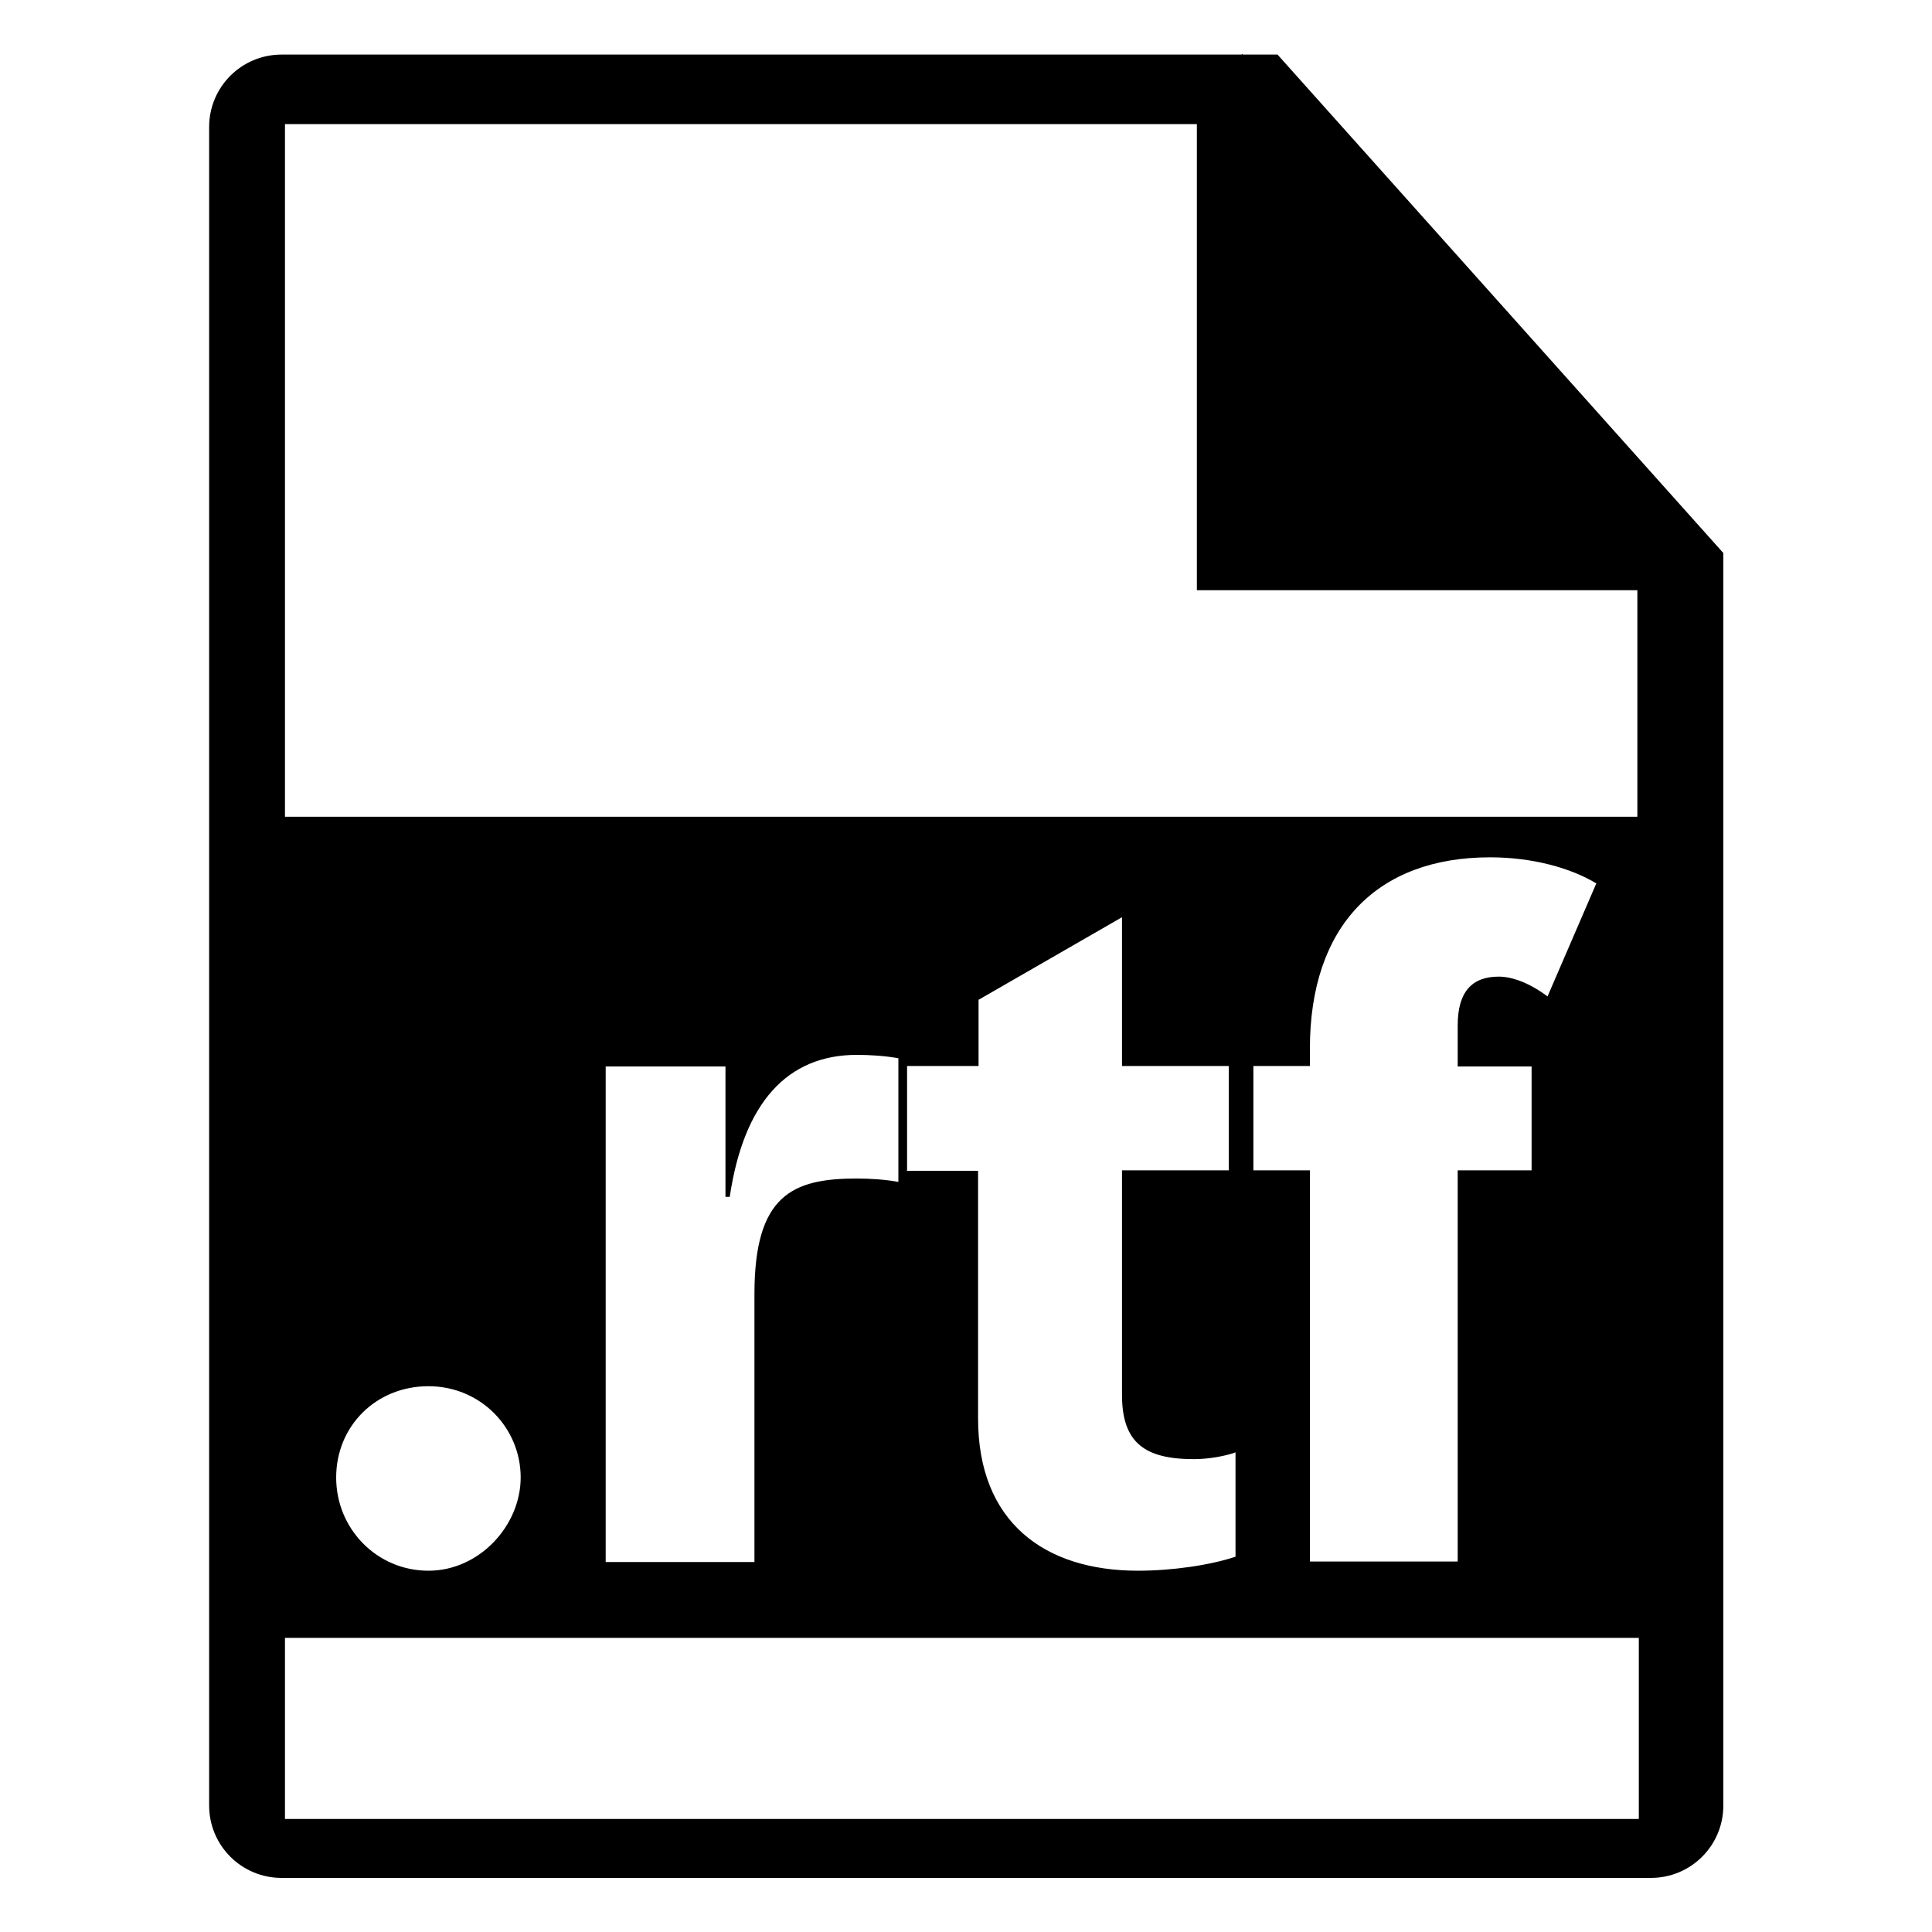
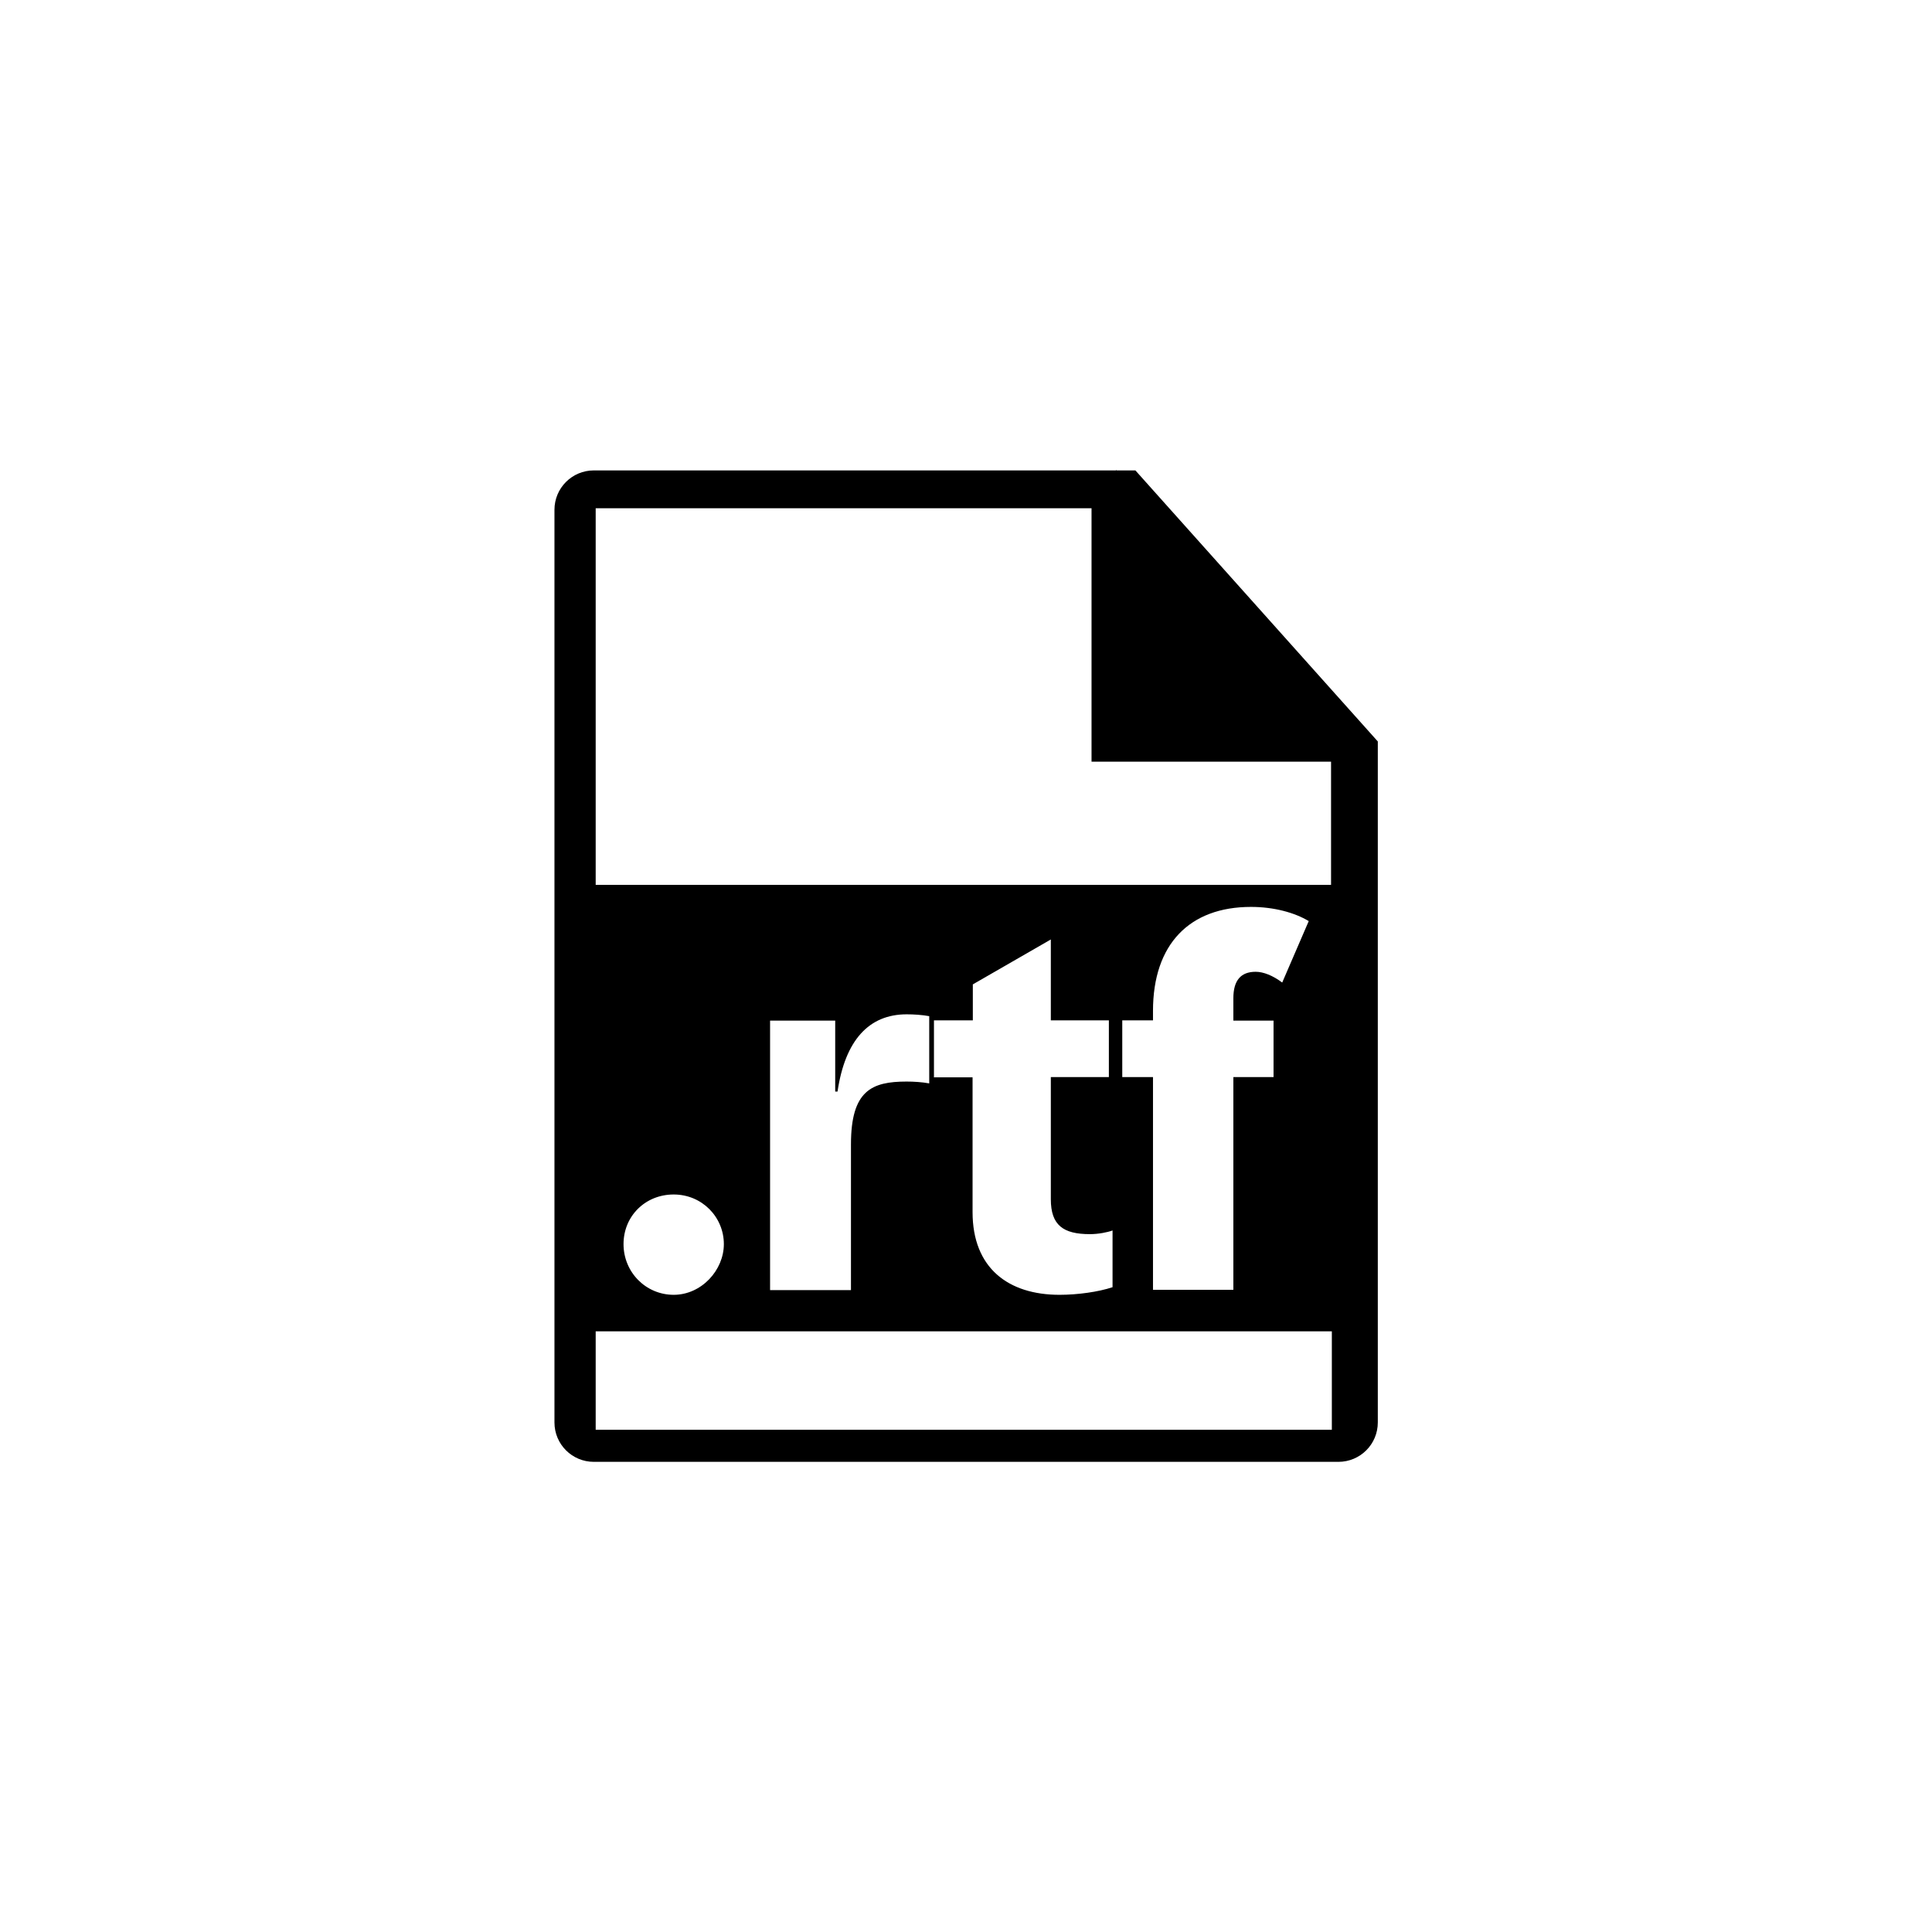
<svg xmlns="http://www.w3.org/2000/svg" id="_リッチテキスト" data-name="リッチテキスト" viewBox="0 0 32 32">
  <defs>
    <style>
      .cls-1 {
        fill: currentColor;
      }
    </style>
  </defs>
-   <g transform="scale(0.8)">
+   <g transform="translate(7.3 7.3) scale(0.435)">
    <path class="cls-1" d="M26.45,1.13h-.72l-.02-.02v.02H5.83c-.83,0-1.5.67-1.5,1.5v14.34h0v17.04h0v3.37c0,.83.67,1.5,1.5,1.5h28.35c.83,0,1.5-.67,1.5-1.5V11.45L26.45,1.13ZM5.9,2.57h18.88v9.65h9.12v4.69H5.9V2.57ZM31.71,22.07v2.16h-1.53v8.1h-3.06v-8.1h-1.17v-2.16h1.17v-.36c0-2.54,1.39-3.96,3.73-3.96.88,0,1.67.22,2.2.54l-1.01,2.34c-.36-.27-.72-.41-1.01-.41-.56,0-.85.32-.85,1.01v.85h1.53ZM18.78,24.23v-2.16h1.48v-1.37l2.97-1.71v3.08h2.21v2.16h-2.21v4.65c0,.99.47,1.33,1.49,1.33.32,0,.67-.07.86-.14v2.16c-.54.18-1.33.29-2.02.29-1.94,0-3.31-1.01-3.31-3.15v-5.13h-1.48ZM15.11,24.77c.29-1.94,1.19-2.93,2.63-2.93.27,0,.59.02.86.07v2.56c-.27-.05-.59-.07-.86-.07-1.33,0-2.12.34-2.12,2.39v5.55h-3.08v-10.26h2.48v2.7h.09ZM10.78,30.59c0,.99-.85,1.93-1.91,1.93s-1.91-.86-1.91-1.93.83-1.89,1.91-1.89,1.91.86,1.91,1.89ZM33.93,37.66H5.9v-3.75h28.03v3.75Z" />
  </g>
</svg>
